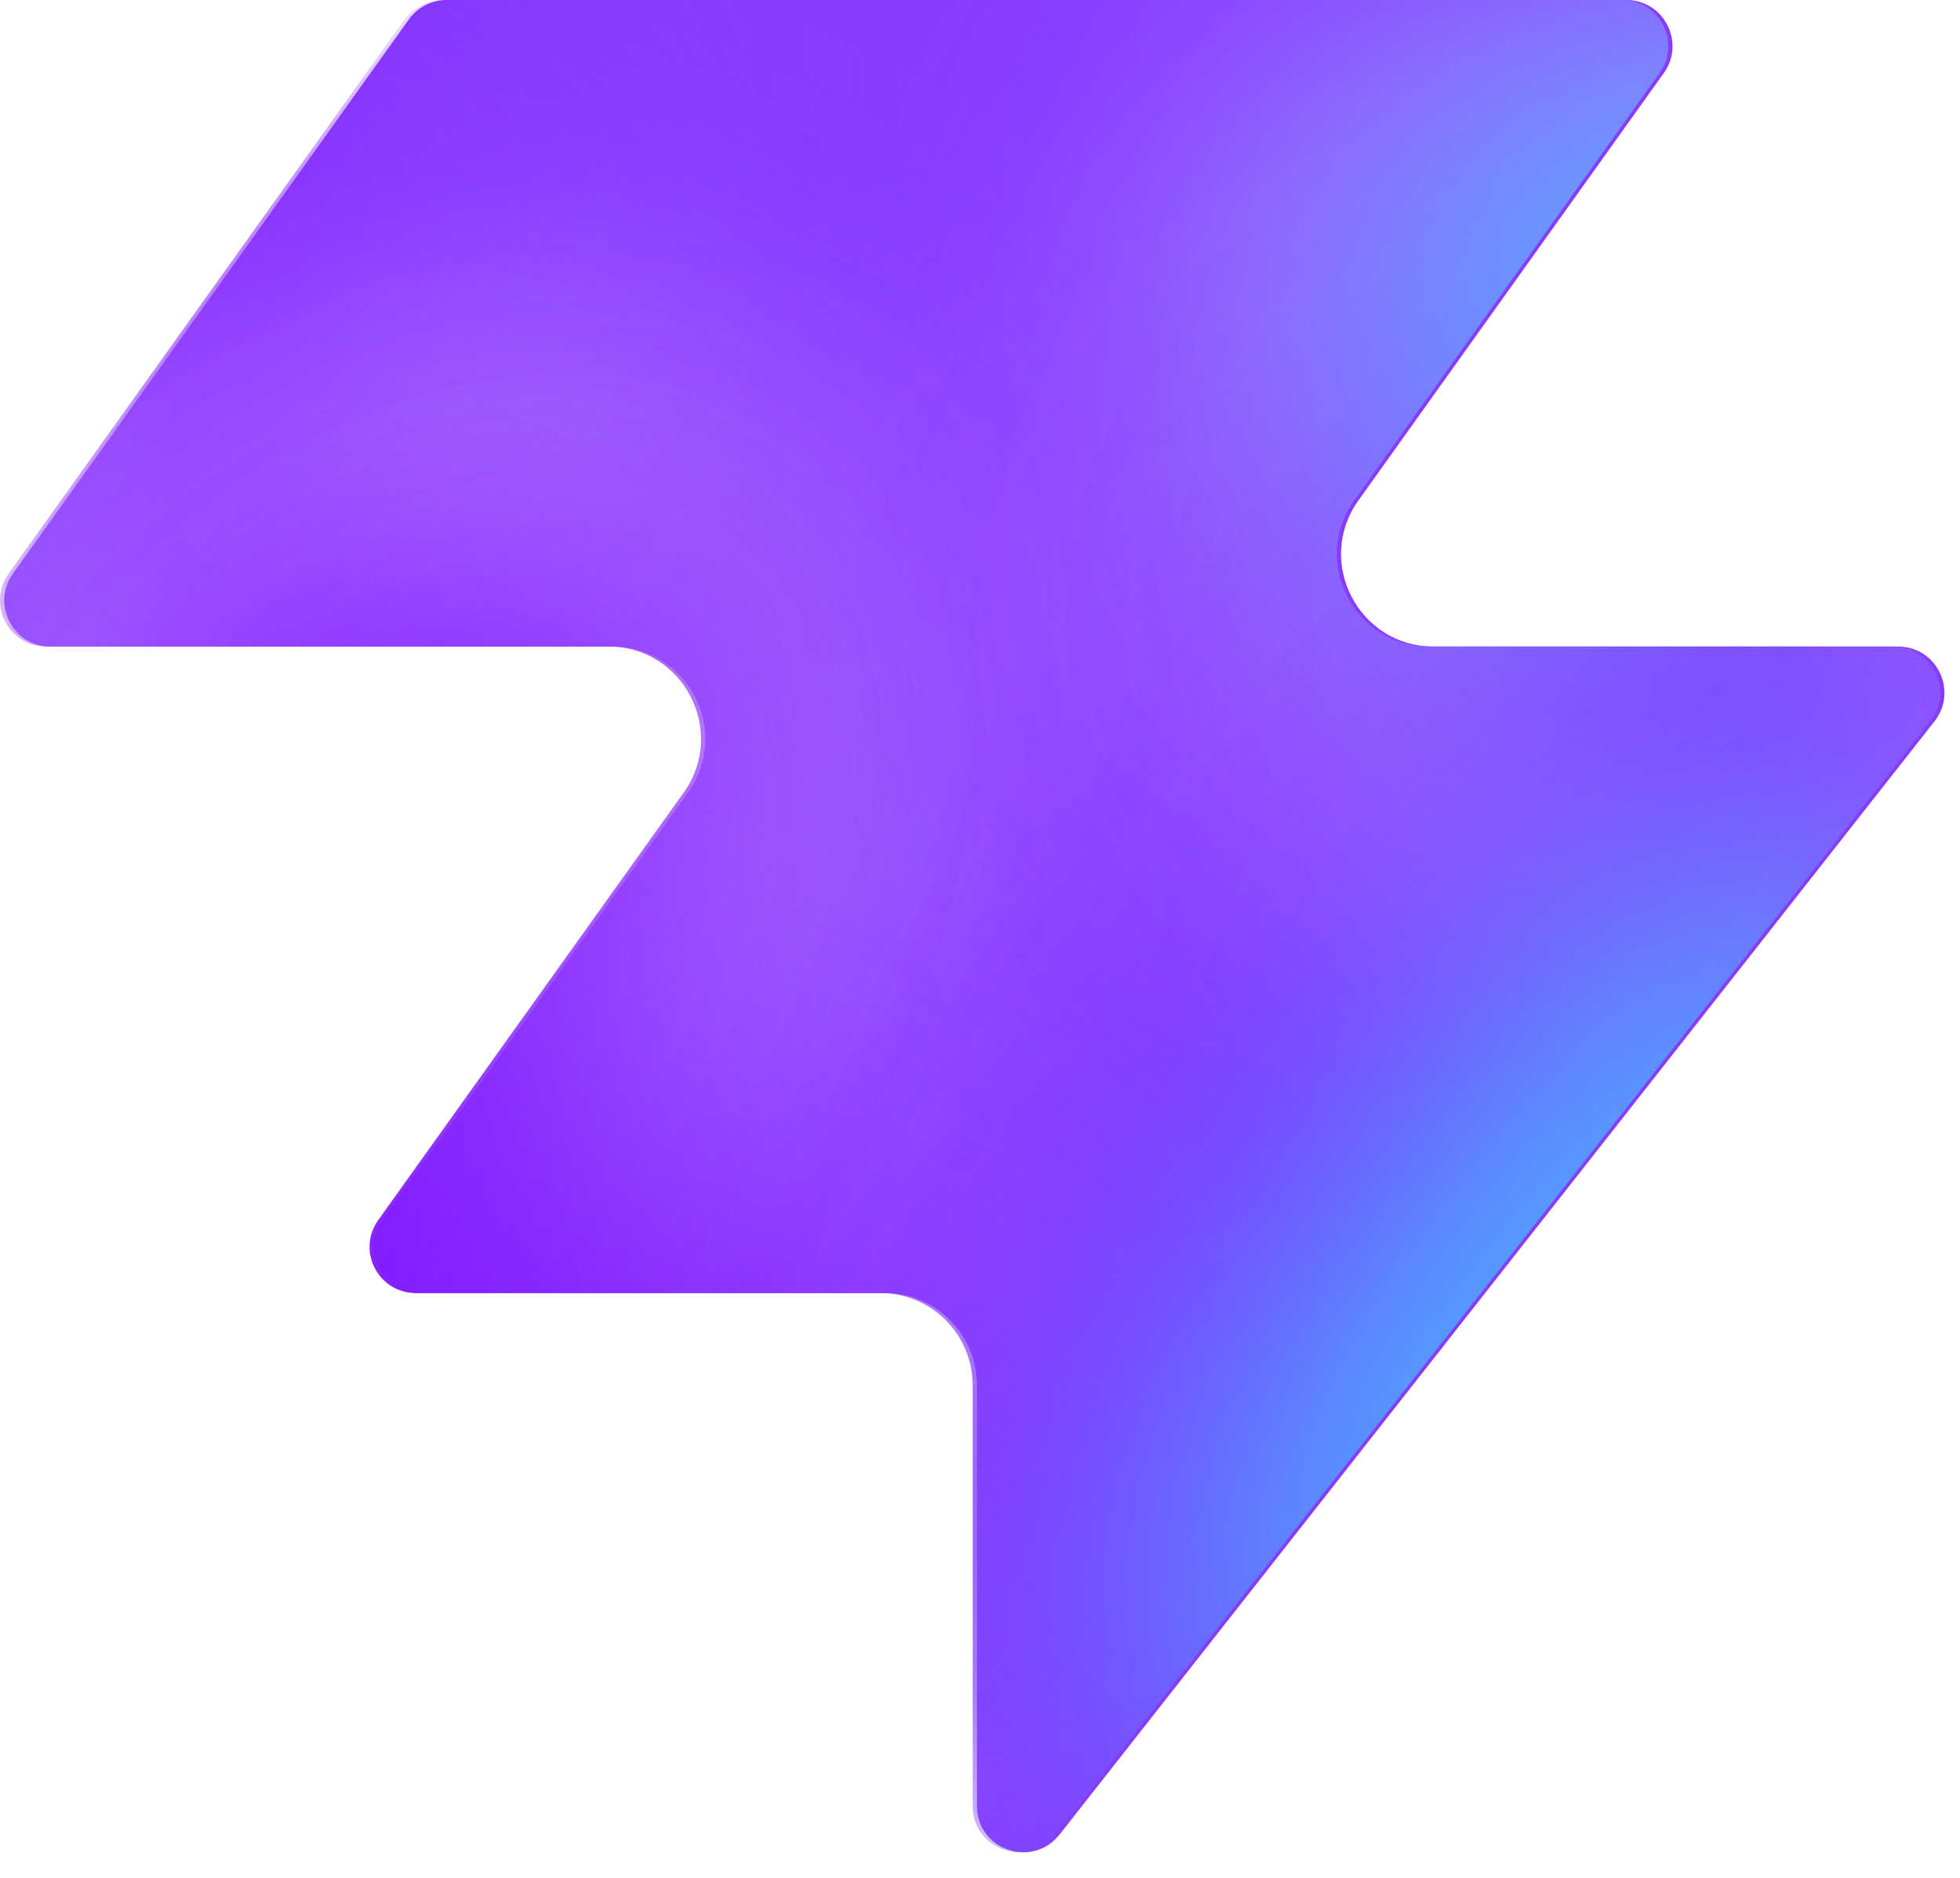
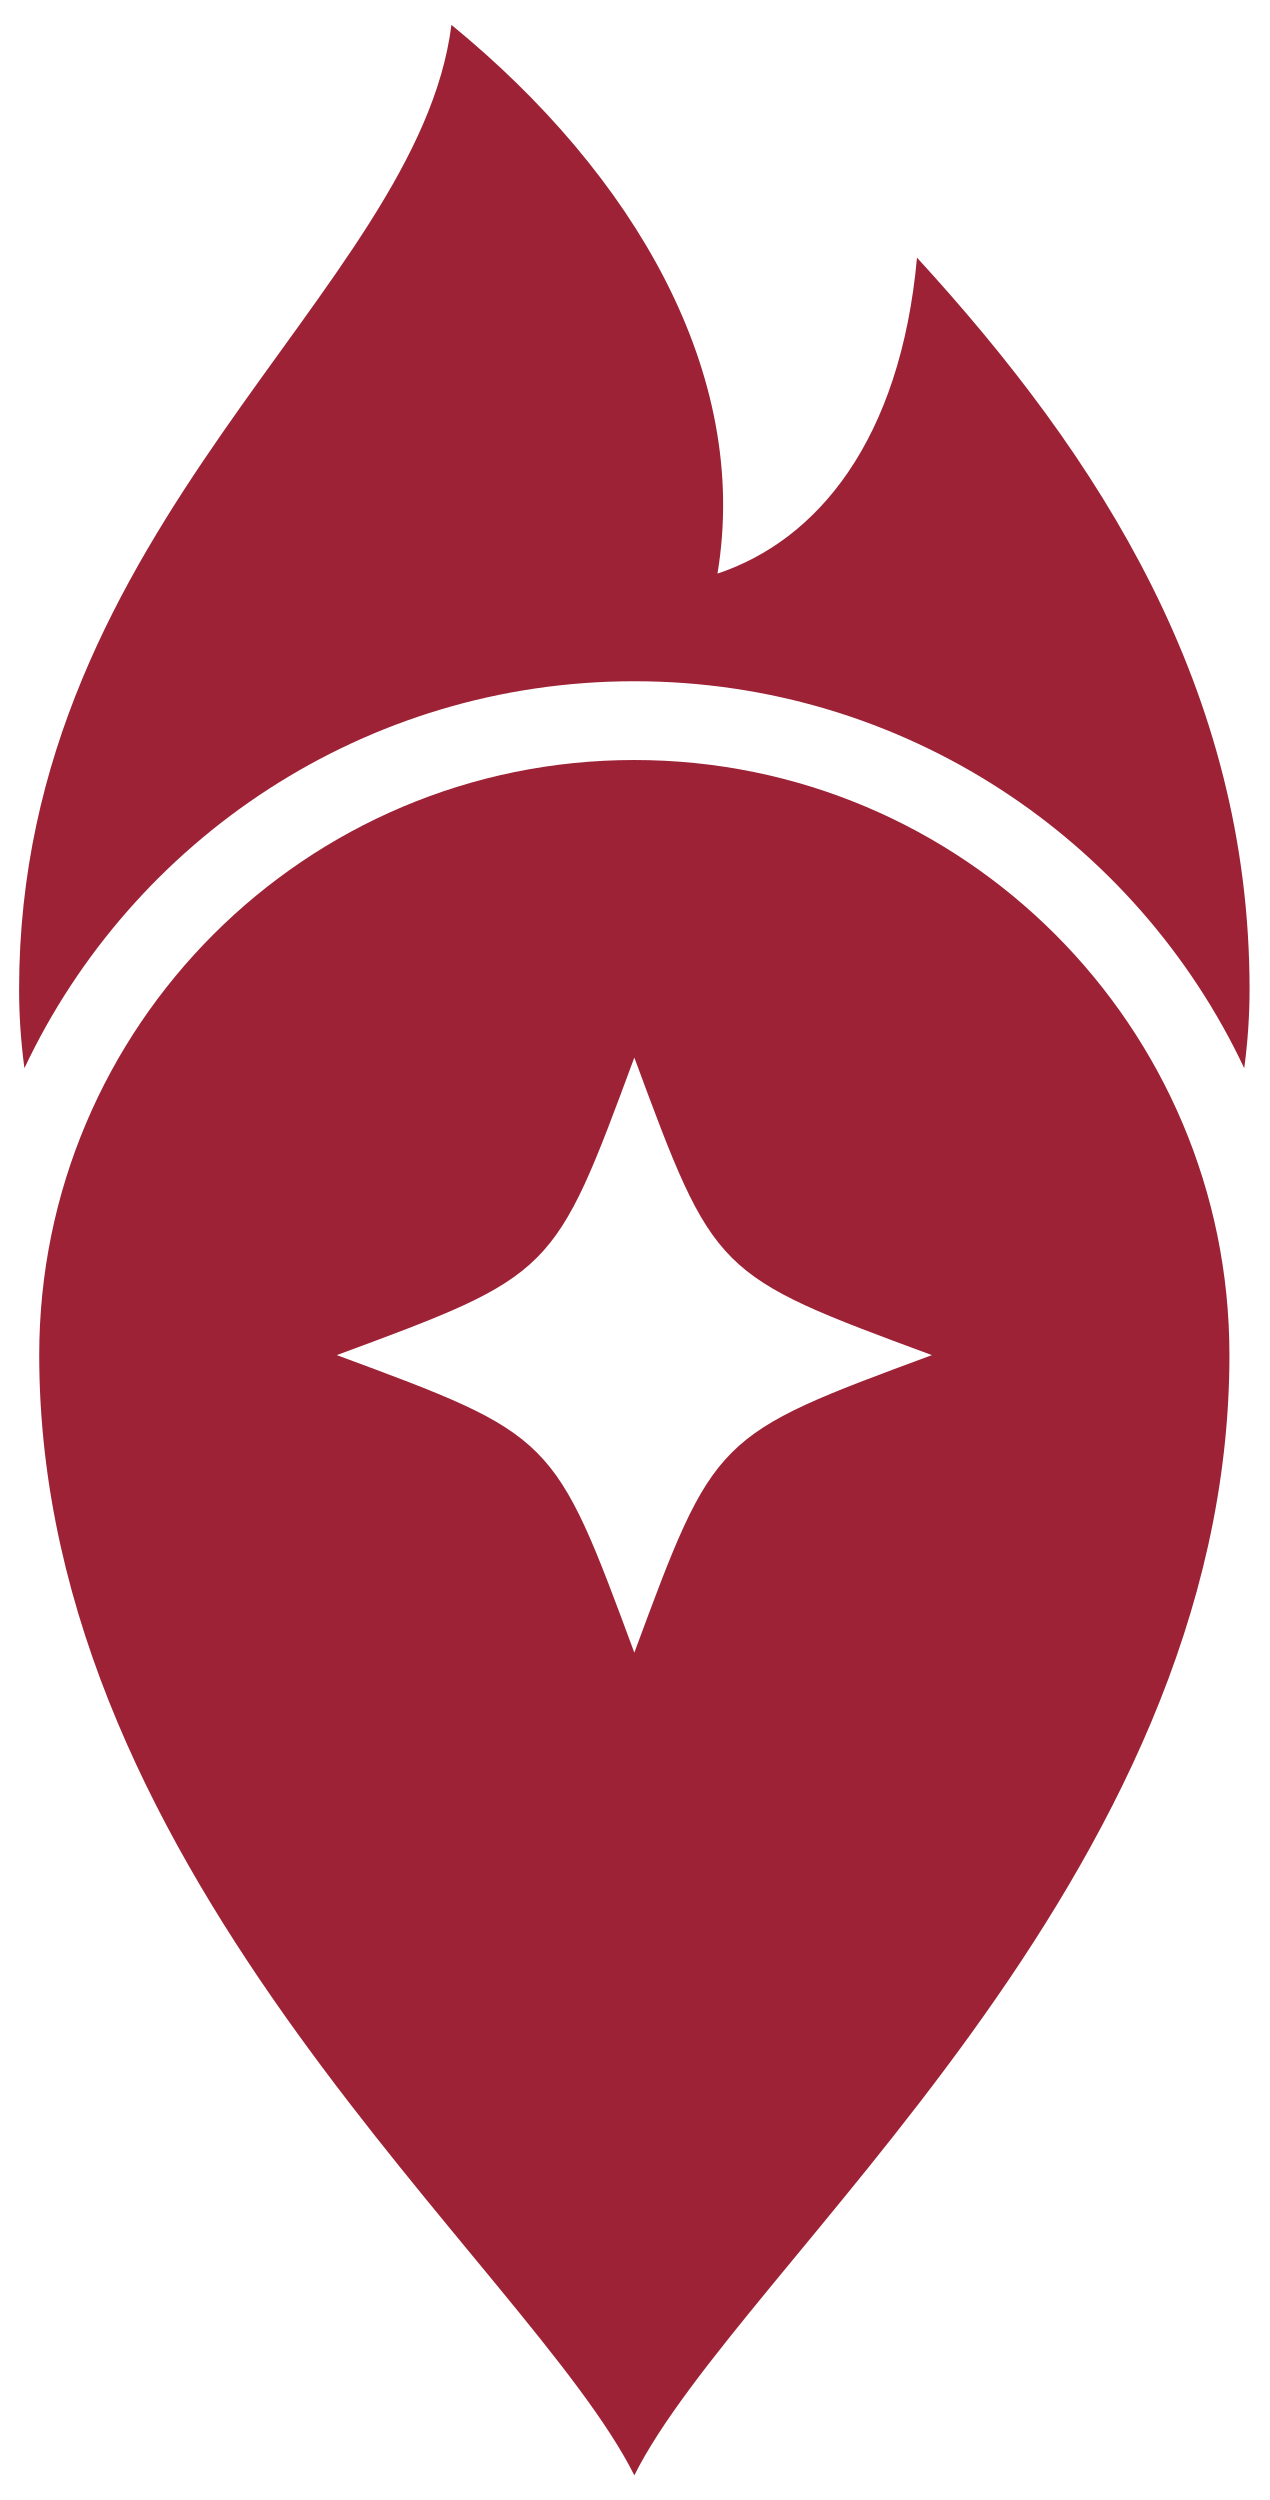
- <svg xmlns="http://www.w3.org/2000/svg" width="48" height="46" fill="none" viewBox="0 0 48 46">
-   <path fill="#863bff" d="M25.946 44.938c-.664.845-2.021.375-2.021-.698V33.937a2.26 2.26 0 0 0-2.262-2.262H10.287c-.92 0-1.456-1.04-.92-1.788l7.48-10.471c1.07-1.497 0-3.578-1.842-3.578H1.237c-.92 0-1.456-1.04-.92-1.788L10.013.474c.214-.297.556-.474.92-.474h28.894c.92 0 1.456 1.04.92 1.788l-7.48 10.471c-1.07 1.498 0 3.579 1.842 3.579h11.377c.943 0 1.473 1.088.89 1.83L25.947 44.94z" style="fill:#863bff;fill:color(display-p3 .525 .23 1);fill-opacity:1" />
-   <mask id="a" width="48" height="46" x="0" y="0" maskUnits="userSpaceOnUse" style="mask-type:alpha">
-     <path fill="#000" d="M25.842 44.938c-.664.844-2.021.375-2.021-.698V33.937a2.26 2.26 0 0 0-2.262-2.262H10.183c-.92 0-1.456-1.04-.92-1.788l7.48-10.471c1.07-1.498 0-3.579-1.842-3.579H1.133c-.92 0-1.456-1.04-.92-1.787L9.91.473c.214-.297.556-.474.92-.474h28.894c.92 0 1.456 1.04.92 1.788l-7.48 10.471c-1.07 1.498 0 3.578 1.842 3.578h11.377c.943 0 1.473 1.088.89 1.832L25.843 44.94z" style="fill:#000;fill-opacity:1" />
-   </mask>
-   <g mask="url(#a)">
-     <g filter="url(#b)">
-       <ellipse cx="5.508" cy="14.704" fill="#ede6ff" rx="5.508" ry="14.704" style="fill:#ede6ff;fill:color(display-p3 .927 .903 1);fill-opacity:1" transform="matrix(.00324 1 1 -.00324 -4.47 31.516)" />
-     </g>
-     <g filter="url(#c)">
-       <ellipse cx="10.399" cy="29.851" fill="#ede6ff" rx="10.399" ry="29.851" style="fill:#ede6ff;fill:color(display-p3 .927 .903 1);fill-opacity:1" transform="matrix(.00324 1 1 -.00324 -39.328 7.883)" />
-     </g>
-     <g filter="url(#d)">
-       <ellipse cx="5.508" cy="30.487" fill="#7e14ff" rx="5.508" ry="30.487" style="fill:#7e14ff;fill:color(display-p3 .492 .077 1);fill-opacity:1" transform="rotate(89.814 -25.913 -14.639)scale(1 -1)" />
-     </g>
-     <g filter="url(#e)">
-       <ellipse cx="5.508" cy="30.599" fill="#7e14ff" rx="5.508" ry="30.599" style="fill:#7e14ff;fill:color(display-p3 .492 .077 1);fill-opacity:1" transform="rotate(89.814 -32.644 -3.334)scale(1 -1)" />
-     </g>
-     <g filter="url(#f)">
-       <ellipse cx="5.508" cy="30.599" fill="#7e14ff" rx="5.508" ry="30.599" style="fill:#7e14ff;fill:color(display-p3 .492 .077 1);fill-opacity:1" transform="matrix(.00324 1 1 -.00324 -34.34 30.47)" />
-     </g>
-     <g filter="url(#g)">
-       <ellipse cx="14.072" cy="22.078" fill="#ede6ff" rx="14.072" ry="22.078" style="fill:#ede6ff;fill:color(display-p3 .927 .903 1);fill-opacity:1" transform="rotate(93.35 24.506 48.493)scale(-1 1)" />
-     </g>
-     <g filter="url(#h)">
-       <ellipse cx="3.47" cy="21.501" fill="#7e14ff" rx="3.47" ry="21.501" style="fill:#7e14ff;fill:color(display-p3 .492 .077 1);fill-opacity:1" transform="rotate(89.009 28.708 47.59)scale(-1 1)" />
-     </g>
-     <g filter="url(#i)">
-       <ellipse cx="3.47" cy="21.501" fill="#7e14ff" rx="3.47" ry="21.501" style="fill:#7e14ff;fill:color(display-p3 .492 .077 1);fill-opacity:1" transform="rotate(89.009 28.708 47.59)scale(-1 1)" />
-     </g>
-     <g filter="url(#j)">
-       <ellipse cx=".387" cy="8.972" fill="#7e14ff" rx="4.407" ry="29.108" style="fill:#7e14ff;fill:color(display-p3 .492 .077 1);fill-opacity:1" transform="rotate(39.51 .387 8.972)" />
-     </g>
-     <g filter="url(#k)">
-       <ellipse cx="47.523" cy="-6.092" fill="#7e14ff" rx="4.407" ry="29.108" style="fill:#7e14ff;fill:color(display-p3 .492 .077 1);fill-opacity:1" transform="rotate(37.892 47.523 -6.092)" />
-     </g>
-     <g filter="url(#l)">
-       <ellipse cx="41.412" cy="6.333" fill="#47bfff" rx="5.971" ry="9.665" style="fill:#47bfff;fill:color(display-p3 .28 .748 1);fill-opacity:1" transform="rotate(37.892 41.412 6.333)" />
-     </g>
-     <g filter="url(#m)">
-       <ellipse cx="-1.879" cy="38.332" fill="#7e14ff" rx="4.407" ry="29.108" style="fill:#7e14ff;fill:color(display-p3 .492 .077 1);fill-opacity:1" transform="rotate(37.892 -1.88 38.332)" />
-     </g>
-     <g filter="url(#n)">
-       <ellipse cx="-1.879" cy="38.332" fill="#7e14ff" rx="4.407" ry="29.108" style="fill:#7e14ff;fill:color(display-p3 .492 .077 1);fill-opacity:1" transform="rotate(37.892 -1.88 38.332)" />
-     </g>
-     <g filter="url(#o)">
-       <ellipse cx="35.651" cy="29.907" fill="#7e14ff" rx="4.407" ry="29.108" style="fill:#7e14ff;fill:color(display-p3 .492 .077 1);fill-opacity:1" transform="rotate(37.892 35.651 29.907)" />
-     </g>
-     <g filter="url(#p)">
-       <ellipse cx="38.418" cy="32.4" fill="#47bfff" rx="5.971" ry="15.297" style="fill:#47bfff;fill:color(display-p3 .28 .748 1);fill-opacity:1" transform="rotate(37.892 38.418 32.4)" />
-     </g>
+ <svg xmlns="http://www.w3.org/2000/svg" viewBox="0 0 66.3 130.0" width="66" height="130">
+   <defs />
+   <g transform="translate(-12.58 6.49) scale(0.9143)">
+     <path fill="#9D2235" d="M50.0 134.0C44.0 122.0 16.0 100.0 16.0 70.0C16.0 51.222 31.222 36.0 50.0 36.0C68.778 36.0 84.0 51.222 84.0 70.0C84.0 100.0 56.0 122.0 50.0 134.0ZM50.0 53.0C45.41 65.41 45.41 65.41 33.0 70.0C45.41 74.59 45.41 74.59 50.0 87.0C54.59 74.59 54.59 74.59 67.0 70.0C54.59 65.41 54.59 65.41 50.0 53.0Z" />
+     <path fill="#9D2235" d="M84.845 53.606C78.688 40.542 65.4 31.5 50.0 31.5C34.6 31.5 21.312 40.542 15.155 53.606C14.955 52.123 14.85 50.621 14.85 49.1C14.85 22.5 37.65 9.2 39.55 -6.0C50.0 2.55 56.65 13.95 54.75 25.35C60.45 23.45 65.2 17.75 66.15 7.3C76.6 18.7 85.15 32.0 85.15 49.1C85.15 50.621 85.045 52.123 84.845 53.606Z" />
  </g>
-   <defs>
-     <filter id="b" width="60.045" height="41.654" x="-19.77" y="16.149" color-interpolation-filters="sRGB" filterUnits="userSpaceOnUse">
-       <feFlood flood-opacity="0" result="BackgroundImageFix" />
-       <feBlend in="SourceGraphic" in2="BackgroundImageFix" result="shape" />
-       <feGaussianBlur result="effect1_foregroundBlur_2002_17158" stdDeviation="7.659" />
-     </filter>
-     <filter id="c" width="90.34" height="51.437" x="-54.613" y="-7.533" color-interpolation-filters="sRGB" filterUnits="userSpaceOnUse">
-       <feFlood flood-opacity="0" result="BackgroundImageFix" />
-       <feBlend in="SourceGraphic" in2="BackgroundImageFix" result="shape" />
-       <feGaussianBlur result="effect1_foregroundBlur_2002_17158" stdDeviation="7.659" />
-     </filter>
-     <filter id="d" width="79.355" height="29.4" x="-49.64" y="2.03" color-interpolation-filters="sRGB" filterUnits="userSpaceOnUse">
-       <feFlood flood-opacity="0" result="BackgroundImageFix" />
-       <feBlend in="SourceGraphic" in2="BackgroundImageFix" result="shape" />
-       <feGaussianBlur result="effect1_foregroundBlur_2002_17158" stdDeviation="4.596" />
-     </filter>
-     <filter id="e" width="79.579" height="29.4" x="-45.045" y="20.029" color-interpolation-filters="sRGB" filterUnits="userSpaceOnUse">
-       <feFlood flood-opacity="0" result="BackgroundImageFix" />
-       <feBlend in="SourceGraphic" in2="BackgroundImageFix" result="shape" />
-       <feGaussianBlur result="effect1_foregroundBlur_2002_17158" stdDeviation="4.596" />
-     </filter>
-     <filter id="f" width="79.579" height="29.4" x="-43.513" y="21.178" color-interpolation-filters="sRGB" filterUnits="userSpaceOnUse">
-       <feFlood flood-opacity="0" result="BackgroundImageFix" />
-       <feBlend in="SourceGraphic" in2="BackgroundImageFix" result="shape" />
-       <feGaussianBlur result="effect1_foregroundBlur_2002_17158" stdDeviation="4.596" />
-     </filter>
-     <filter id="g" width="74.749" height="58.852" x="15.756" y="-17.901" color-interpolation-filters="sRGB" filterUnits="userSpaceOnUse">
-       <feFlood flood-opacity="0" result="BackgroundImageFix" />
-       <feBlend in="SourceGraphic" in2="BackgroundImageFix" result="shape" />
-       <feGaussianBlur result="effect1_foregroundBlur_2002_17158" stdDeviation="7.659" />
-     </filter>
-     <filter id="h" width="61.377" height="25.362" x="23.548" y="2.284" color-interpolation-filters="sRGB" filterUnits="userSpaceOnUse">
-       <feFlood flood-opacity="0" result="BackgroundImageFix" />
-       <feBlend in="SourceGraphic" in2="BackgroundImageFix" result="shape" />
-       <feGaussianBlur result="effect1_foregroundBlur_2002_17158" stdDeviation="4.596" />
-     </filter>
-     <filter id="i" width="61.377" height="25.362" x="23.548" y="2.284" color-interpolation-filters="sRGB" filterUnits="userSpaceOnUse">
-       <feFlood flood-opacity="0" result="BackgroundImageFix" />
-       <feBlend in="SourceGraphic" in2="BackgroundImageFix" result="shape" />
-       <feGaussianBlur result="effect1_foregroundBlur_2002_17158" stdDeviation="4.596" />
-     </filter>
-     <filter id="j" width="56.045" height="63.649" x="-27.636" y="-22.853" color-interpolation-filters="sRGB" filterUnits="userSpaceOnUse">
-       <feFlood flood-opacity="0" result="BackgroundImageFix" />
-       <feBlend in="SourceGraphic" in2="BackgroundImageFix" result="shape" />
-       <feGaussianBlur result="effect1_foregroundBlur_2002_17158" stdDeviation="4.596" />
-     </filter>
-     <filter id="k" width="54.814" height="64.646" x="20.116" y="-38.415" color-interpolation-filters="sRGB" filterUnits="userSpaceOnUse">
-       <feFlood flood-opacity="0" result="BackgroundImageFix" />
-       <feBlend in="SourceGraphic" in2="BackgroundImageFix" result="shape" />
-       <feGaussianBlur result="effect1_foregroundBlur_2002_17158" stdDeviation="4.596" />
-     </filter>
-     <filter id="l" width="33.541" height="35.313" x="24.641" y="-11.323" color-interpolation-filters="sRGB" filterUnits="userSpaceOnUse">
-       <feFlood flood-opacity="0" result="BackgroundImageFix" />
-       <feBlend in="SourceGraphic" in2="BackgroundImageFix" result="shape" />
-       <feGaussianBlur result="effect1_foregroundBlur_2002_17158" stdDeviation="4.596" />
-     </filter>
-     <filter id="m" width="54.814" height="64.646" x="-29.286" y="6.009" color-interpolation-filters="sRGB" filterUnits="userSpaceOnUse">
-       <feFlood flood-opacity="0" result="BackgroundImageFix" />
-       <feBlend in="SourceGraphic" in2="BackgroundImageFix" result="shape" />
-       <feGaussianBlur result="effect1_foregroundBlur_2002_17158" stdDeviation="4.596" />
-     </filter>
-     <filter id="n" width="54.814" height="64.646" x="-29.286" y="6.009" color-interpolation-filters="sRGB" filterUnits="userSpaceOnUse">
-       <feFlood flood-opacity="0" result="BackgroundImageFix" />
-       <feBlend in="SourceGraphic" in2="BackgroundImageFix" result="shape" />
-       <feGaussianBlur result="effect1_foregroundBlur_2002_17158" stdDeviation="4.596" />
-     </filter>
-     <filter id="o" width="54.814" height="64.646" x="8.244" y="-2.416" color-interpolation-filters="sRGB" filterUnits="userSpaceOnUse">
-       <feFlood flood-opacity="0" result="BackgroundImageFix" />
-       <feBlend in="SourceGraphic" in2="BackgroundImageFix" result="shape" />
-       <feGaussianBlur result="effect1_foregroundBlur_2002_17158" stdDeviation="4.596" />
-     </filter>
-     <filter id="p" width="39.409" height="43.623" x="18.713" y="10.588" color-interpolation-filters="sRGB" filterUnits="userSpaceOnUse">
-       <feFlood flood-opacity="0" result="BackgroundImageFix" />
-       <feBlend in="SourceGraphic" in2="BackgroundImageFix" result="shape" />
-       <feGaussianBlur result="effect1_foregroundBlur_2002_17158" stdDeviation="4.596" />
-     </filter>
-   </defs>
</svg>
